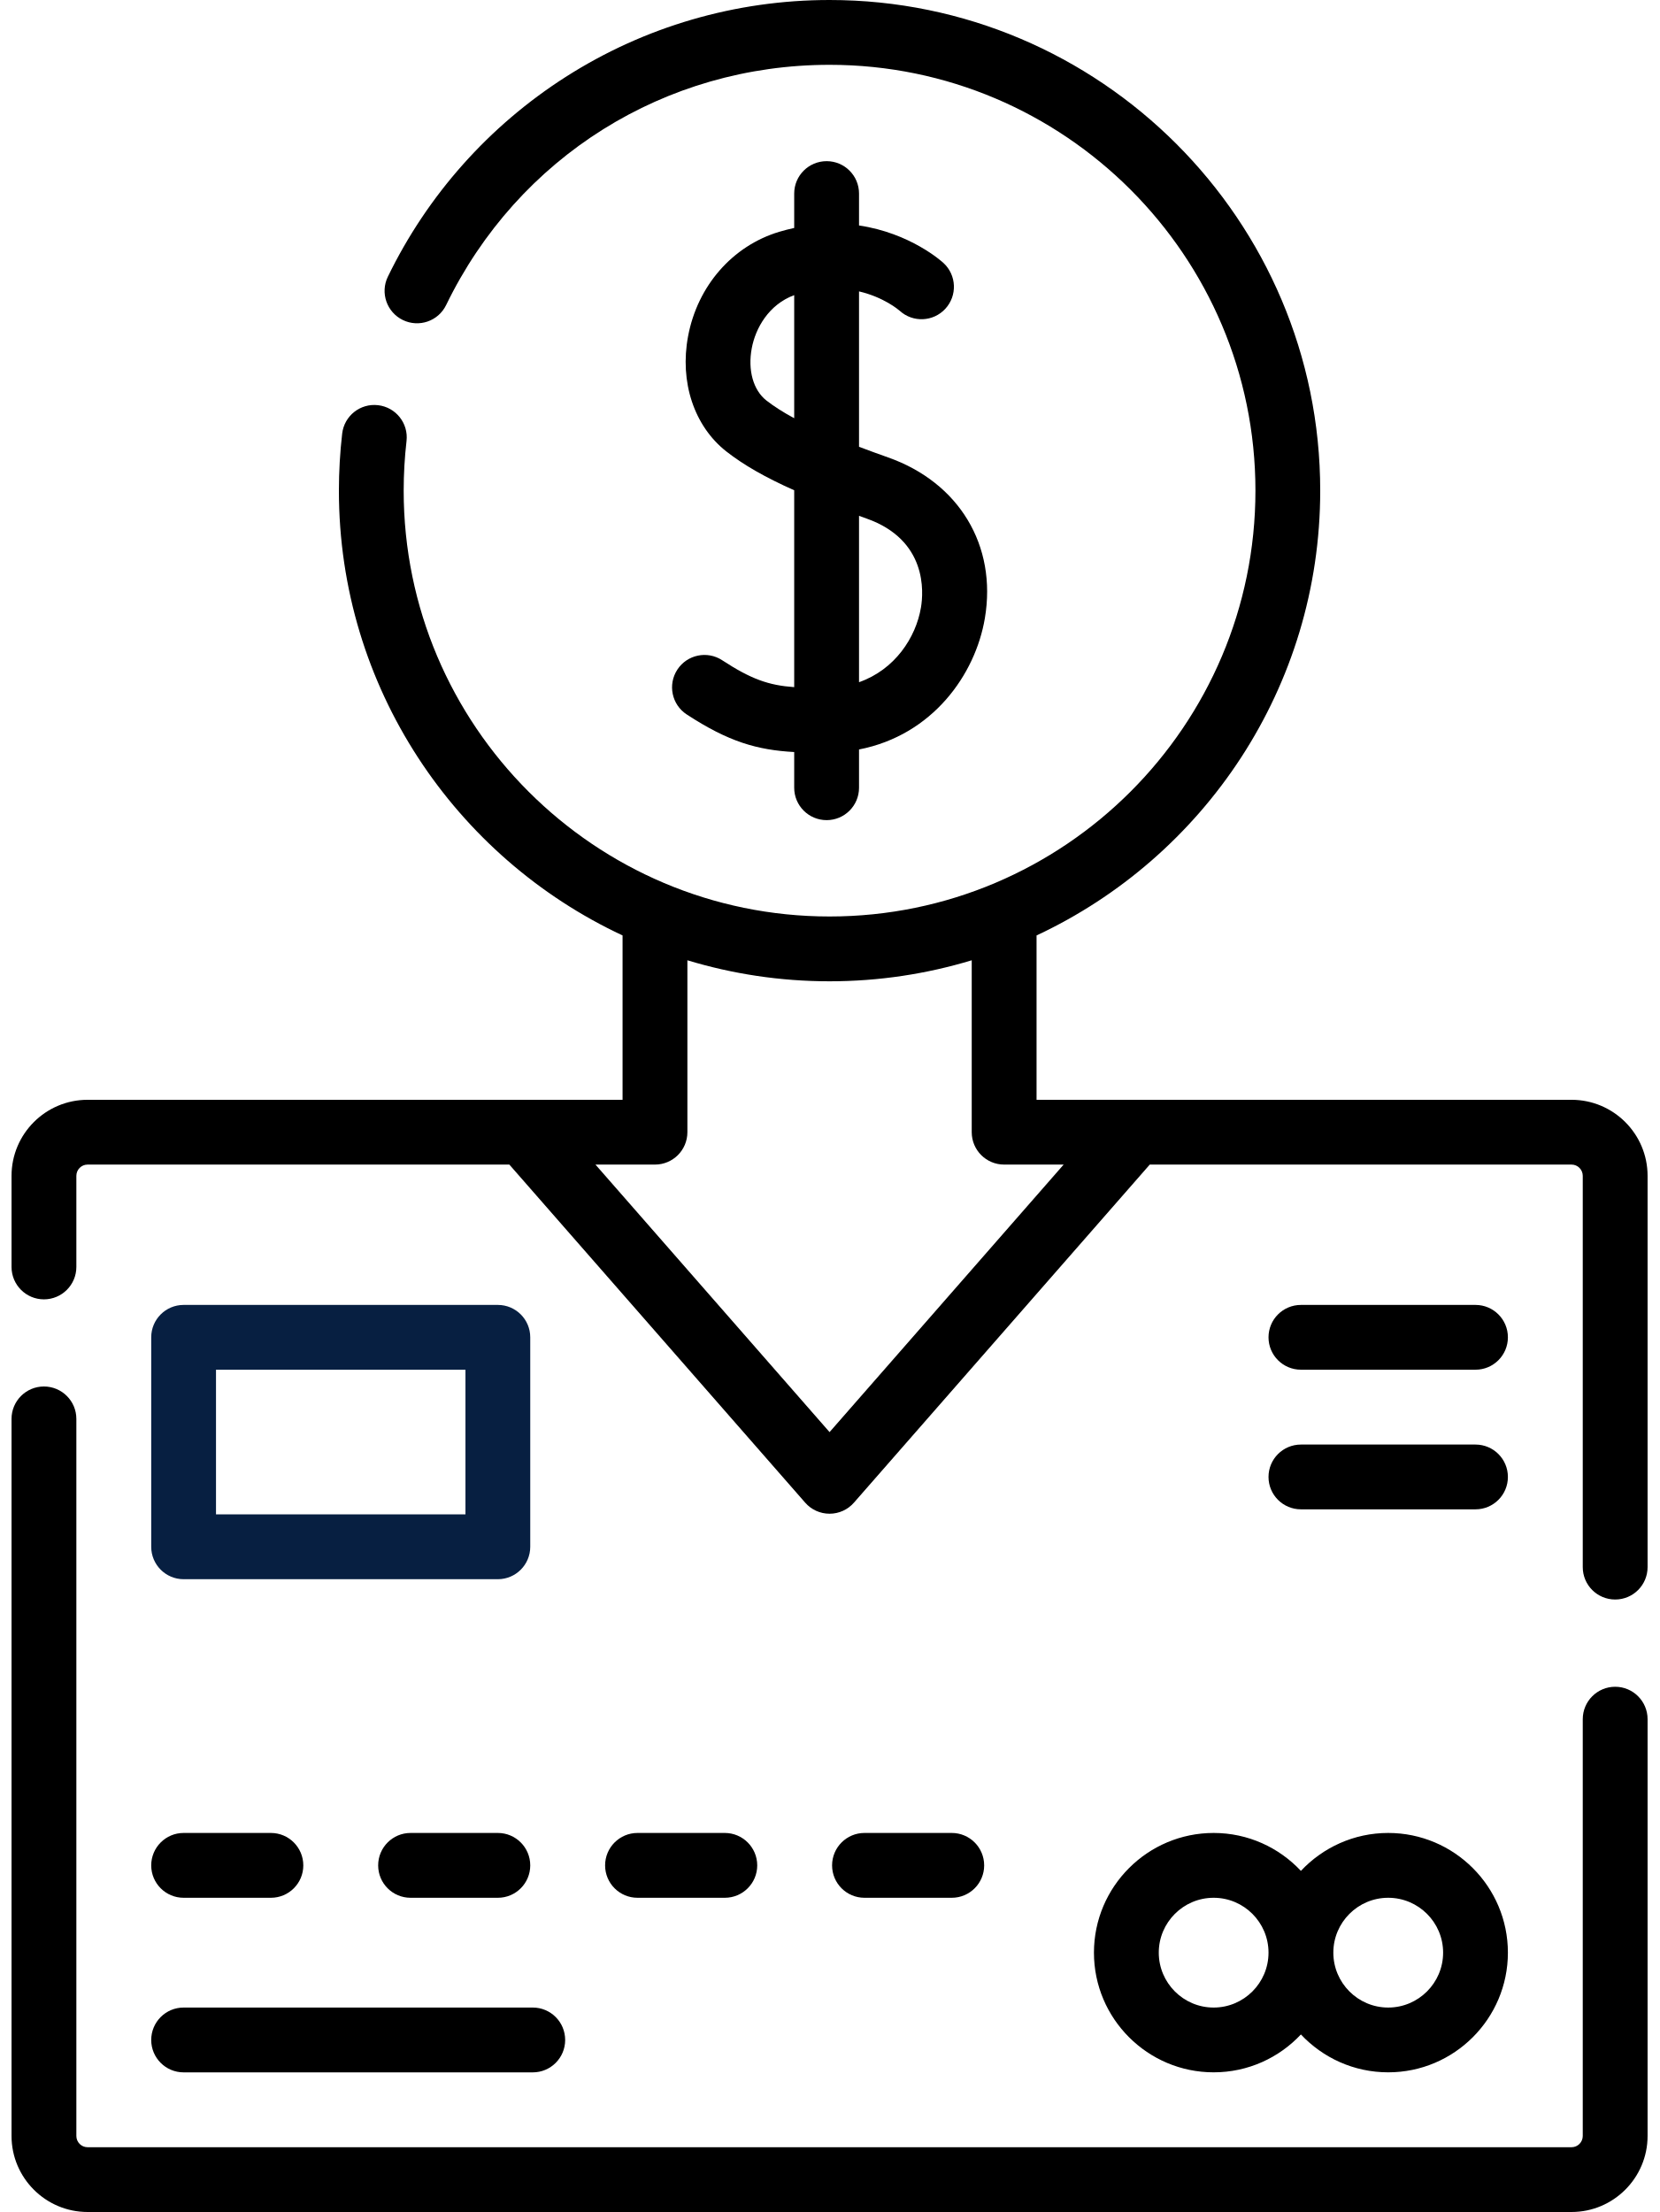
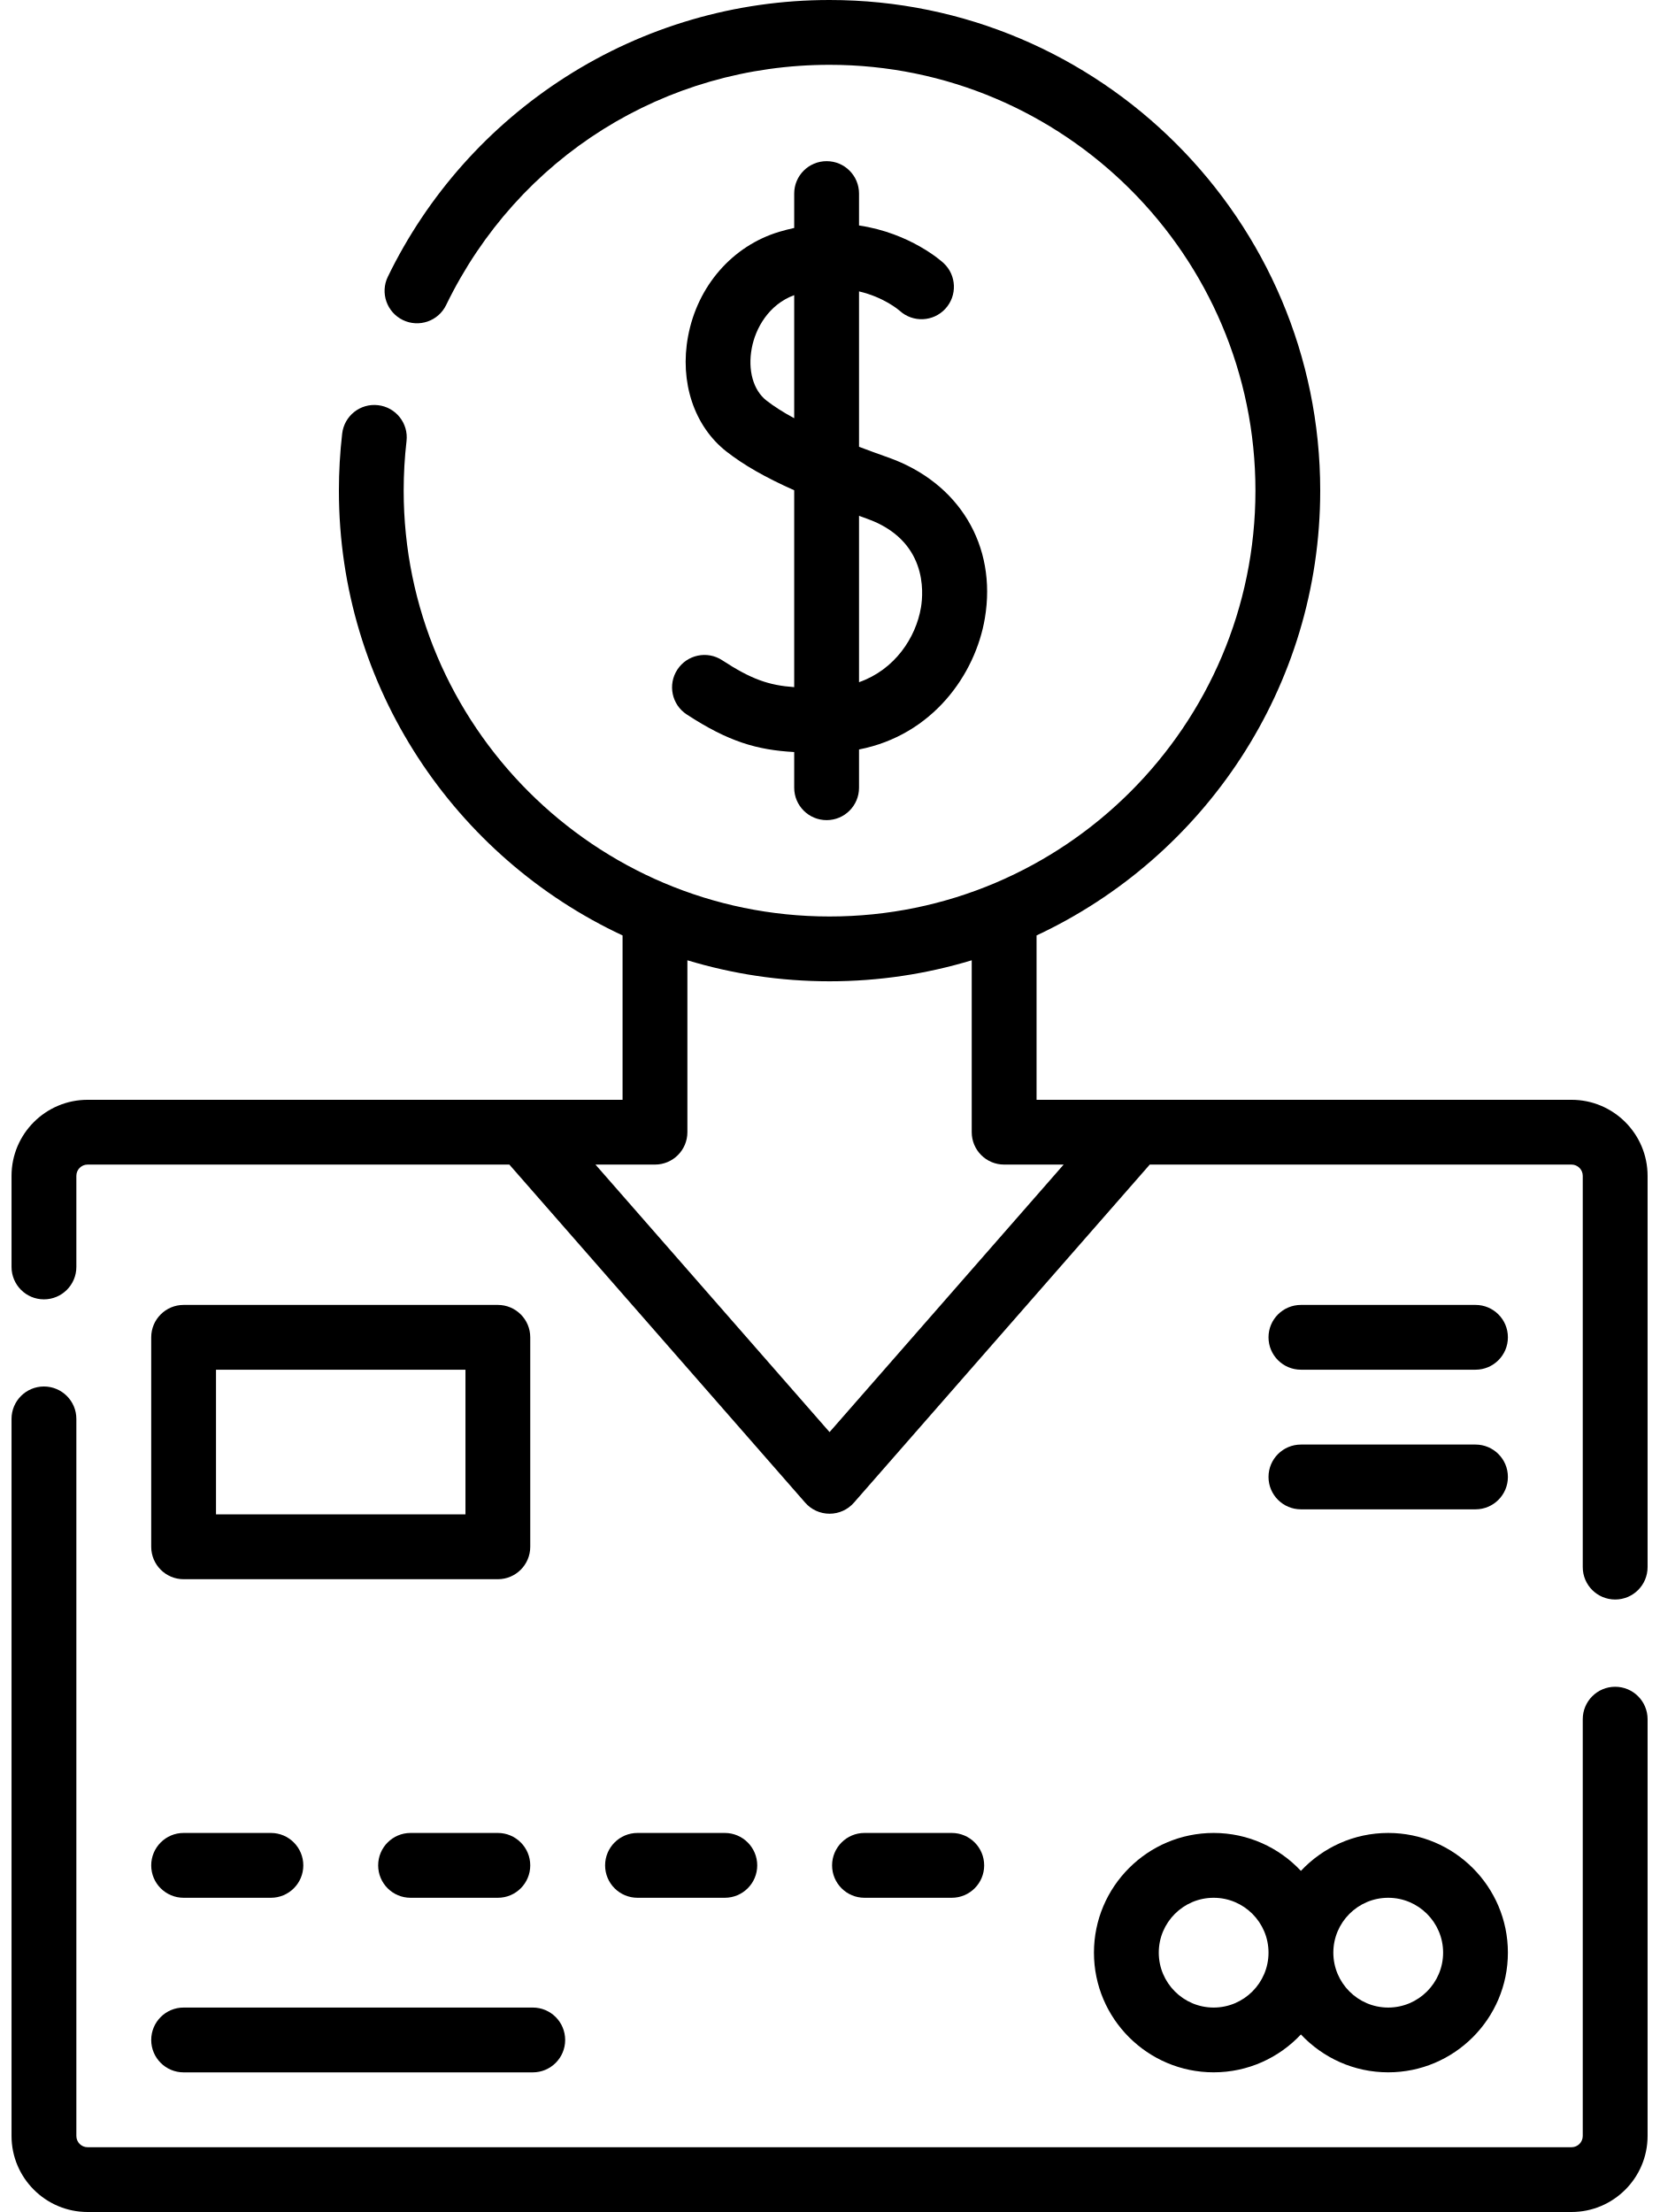
<svg xmlns="http://www.w3.org/2000/svg" width="42" height="56" viewBox="0 0 42 56" fill="">
-   <path d="M13.423 33.856C13.423 33.403 13.056 33.036 12.603 33.036H4.648C4.195 33.036 3.828 33.403 3.828 33.856V39.159C3.828 39.612 4.195 39.98 4.648 39.98H12.603C13.056 39.98 13.423 39.612 13.423 39.159V33.856ZM11.783 38.339H5.468V34.676H11.783V38.339Z" fill="#071F41" />
+   <path d="M13.423 33.856C13.423 33.403 13.056 33.036 12.603 33.036H4.648C4.195 33.036 3.828 33.403 3.828 33.856V39.159C3.828 39.612 4.195 39.98 4.648 39.98H12.603C13.056 39.98 13.423 39.612 13.423 39.159V33.856ZM11.783 38.339H5.468V34.676H11.783V38.339Z" fill="" />
  <path d="M32.933 38.211H37.352C37.805 38.211 38.172 37.844 38.172 37.391C38.172 36.938 37.805 36.571 37.352 36.571H32.933C32.479 36.571 32.112 36.938 32.112 37.391C32.112 37.844 32.479 38.211 32.933 38.211Z" fill="" />
  <path d="M32.933 34.676H37.352C37.805 34.676 38.172 34.309 38.172 33.856C38.172 33.403 37.805 33.036 37.352 33.036H32.933C32.479 33.036 32.112 33.403 32.112 33.856C32.112 34.309 32.479 34.676 32.933 34.676Z" fill="" />
  <path d="M40.888 42.703C40.434 42.703 40.067 43.071 40.067 43.524V54.075C40.067 54.232 39.94 54.36 39.783 54.36H2.217C2.06 54.36 1.933 54.232 1.933 54.075V35.921C1.933 35.468 1.565 35.101 1.112 35.101C0.659 35.101 0.292 35.468 0.292 35.921V54.075C0.292 55.136 1.156 56 2.217 56H39.783C40.844 56 41.708 55.136 41.708 54.075V43.523C41.708 43.071 41.341 42.703 40.888 42.703Z" fill="" />
  <path d="M39.783 27.843H26.24V23.682C30.477 21.702 33.421 17.399 33.421 12.421C33.421 5.572 27.849 0 21 0C18.623 0 16.312 0.674 14.318 1.949C12.378 3.189 10.822 4.938 9.818 7.006C9.62 7.414 9.791 7.904 10.198 8.102C10.606 8.3 11.097 8.13 11.294 7.722C13.114 3.971 16.833 1.641 21 1.641C26.945 1.641 31.781 6.477 31.781 12.421C31.781 18.366 26.945 23.202 21 23.202C15.055 23.202 10.219 18.366 10.219 12.421C10.219 12.002 10.243 11.58 10.291 11.167C10.344 10.717 10.021 10.31 9.571 10.258C9.12 10.205 8.714 10.528 8.662 10.978C8.607 11.454 8.579 11.94 8.579 12.421C8.579 17.399 11.522 21.702 15.76 23.682V27.843H2.217C1.156 27.843 0.292 28.706 0.292 29.768V32.074C0.292 32.528 0.659 32.895 1.112 32.895C1.565 32.895 1.933 32.528 1.933 32.074V29.768C1.933 29.611 2.06 29.483 2.217 29.483H12.894L20.383 38.042C20.538 38.22 20.763 38.322 21 38.322C21.237 38.322 21.462 38.22 21.617 38.042L29.106 29.483H39.783C39.94 29.483 40.067 29.611 40.067 29.768V39.674C40.067 40.127 40.434 40.494 40.888 40.494C41.341 40.494 41.708 40.127 41.708 39.674V29.768C41.708 28.706 40.844 27.843 39.783 27.843ZM21 36.256L15.074 29.483H16.58C17.034 29.483 17.401 29.116 17.401 28.663V24.311C18.541 24.656 19.749 24.843 21 24.843C22.251 24.843 23.459 24.656 24.599 24.311V28.663C24.599 29.116 24.966 29.483 25.419 29.483H26.926L21 36.256Z" fill="" />
  <path d="M4.648 48.045H6.858C7.311 48.045 7.678 47.678 7.678 47.225C7.678 46.772 7.311 46.404 6.858 46.404H4.648C4.195 46.404 3.828 46.772 3.828 47.225C3.828 47.678 4.195 48.045 4.648 48.045Z" fill="" />
  <path d="M12.603 46.404H10.393C9.94 46.404 9.573 46.772 9.573 47.225C9.573 47.678 9.94 48.045 10.393 48.045H12.603C13.056 48.045 13.423 47.678 13.423 47.225C13.423 46.772 13.056 46.404 12.603 46.404Z" fill="" />
  <path d="M18.348 48.045C18.801 48.045 19.169 47.678 19.169 47.225C19.169 46.772 18.801 46.404 18.348 46.404H16.139C15.685 46.404 15.318 46.772 15.318 47.225C15.318 47.678 15.685 48.045 16.139 48.045H18.348Z" fill="" />
  <path d="M24.093 48.045C24.547 48.045 24.914 47.678 24.914 47.225C24.914 46.772 24.547 46.404 24.093 46.404H21.884C21.431 46.404 21.064 46.772 21.064 47.225C21.064 47.678 21.431 48.045 21.884 48.045H24.093Z" fill="" />
  <path d="M4.648 52.465H13.487C13.94 52.465 14.307 52.098 14.307 51.645C14.307 51.191 13.94 50.824 13.487 50.824H4.648C4.195 50.824 3.828 51.191 3.828 51.645C3.828 52.098 4.195 52.465 4.648 52.465Z" fill="" />
  <path d="M27.693 49.434C27.693 51.105 29.052 52.464 30.723 52.464C31.594 52.464 32.379 52.095 32.932 51.505C33.486 52.095 34.271 52.464 35.142 52.464C36.813 52.464 38.172 51.105 38.172 49.434C38.172 47.764 36.813 46.404 35.142 46.404C34.271 46.404 33.486 46.774 32.932 47.364C32.379 46.774 31.594 46.404 30.723 46.404C29.052 46.404 27.693 47.764 27.693 49.434ZM35.142 48.045C35.908 48.045 36.532 48.668 36.532 49.434C36.532 50.2 35.908 50.824 35.142 50.824C34.376 50.824 33.753 50.2 33.753 49.434C33.753 48.668 34.376 48.045 35.142 48.045ZM32.112 49.434C32.112 50.2 31.489 50.824 30.723 50.824C29.957 50.824 29.334 50.2 29.334 49.434C29.334 48.668 29.957 48.045 30.723 48.045C31.489 48.045 32.112 48.668 32.112 49.434Z" fill="" />
  <path d="M18.282 16.715C17.904 16.467 17.395 16.573 17.147 16.952C16.899 17.331 17.005 17.84 17.384 18.087C18.445 18.781 19.169 18.987 20.105 19.039V19.943C20.105 20.396 20.473 20.763 20.926 20.763C21.379 20.763 21.746 20.396 21.746 19.943V18.974C23.605 18.612 24.692 17.08 24.932 15.649C25.241 13.813 24.28 12.216 22.484 11.581C22.241 11.495 21.993 11.405 21.746 11.311V7.377C22.372 7.524 22.745 7.841 22.777 7.869C23.11 8.171 23.625 8.149 23.931 7.817C24.238 7.484 24.217 6.965 23.884 6.658C23.837 6.615 23.044 5.901 21.746 5.708V4.9C21.746 4.447 21.379 4.08 20.926 4.08C20.473 4.08 20.105 4.447 20.105 4.9V5.771C19.981 5.798 19.854 5.83 19.724 5.869C18.542 6.225 17.658 7.237 17.419 8.51C17.2 9.67 17.571 10.789 18.388 11.43C18.823 11.77 19.364 12.082 20.105 12.412V17.396C19.459 17.35 19.015 17.194 18.282 16.715ZM19.401 10.139C19.068 9.878 18.926 9.37 19.031 8.814C19.125 8.313 19.457 7.711 20.105 7.472V10.588C19.84 10.445 19.6 10.295 19.401 10.139ZM21.937 13.128C23.474 13.671 23.38 14.987 23.314 15.378C23.186 16.142 22.652 16.953 21.746 17.271V13.059C21.81 13.082 21.872 13.105 21.937 13.128Z" fill="" />
</svg>
